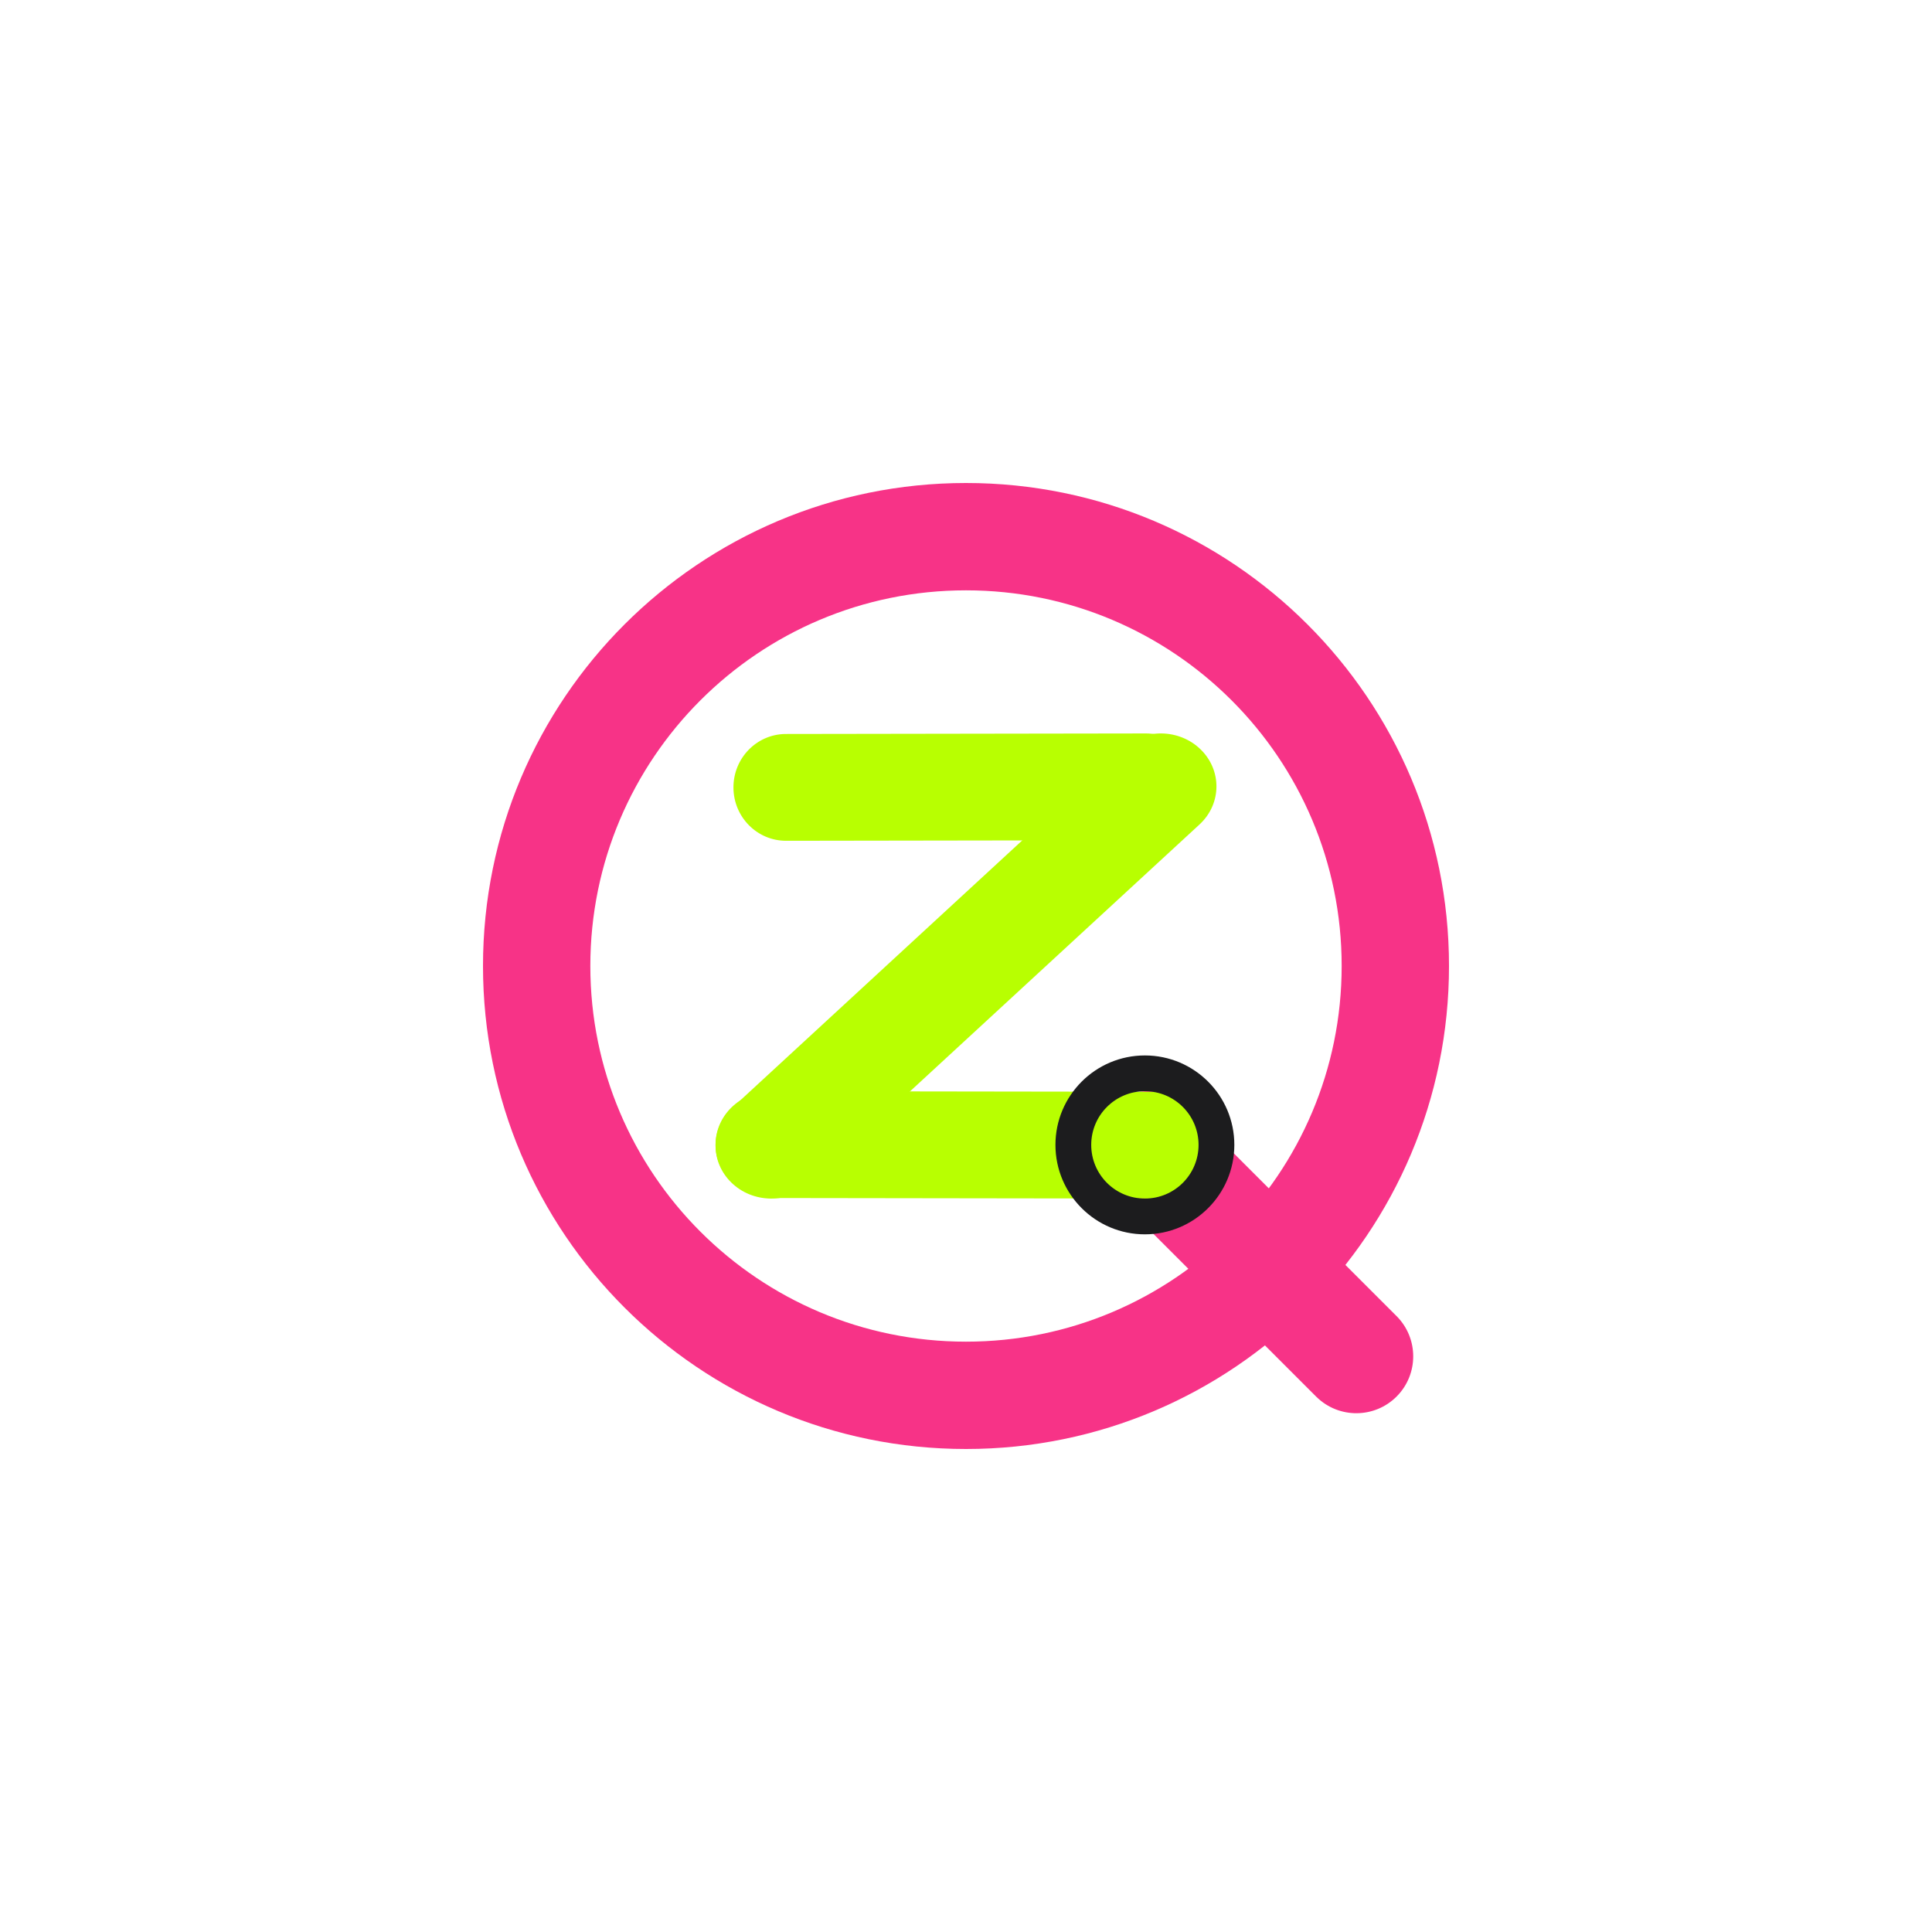
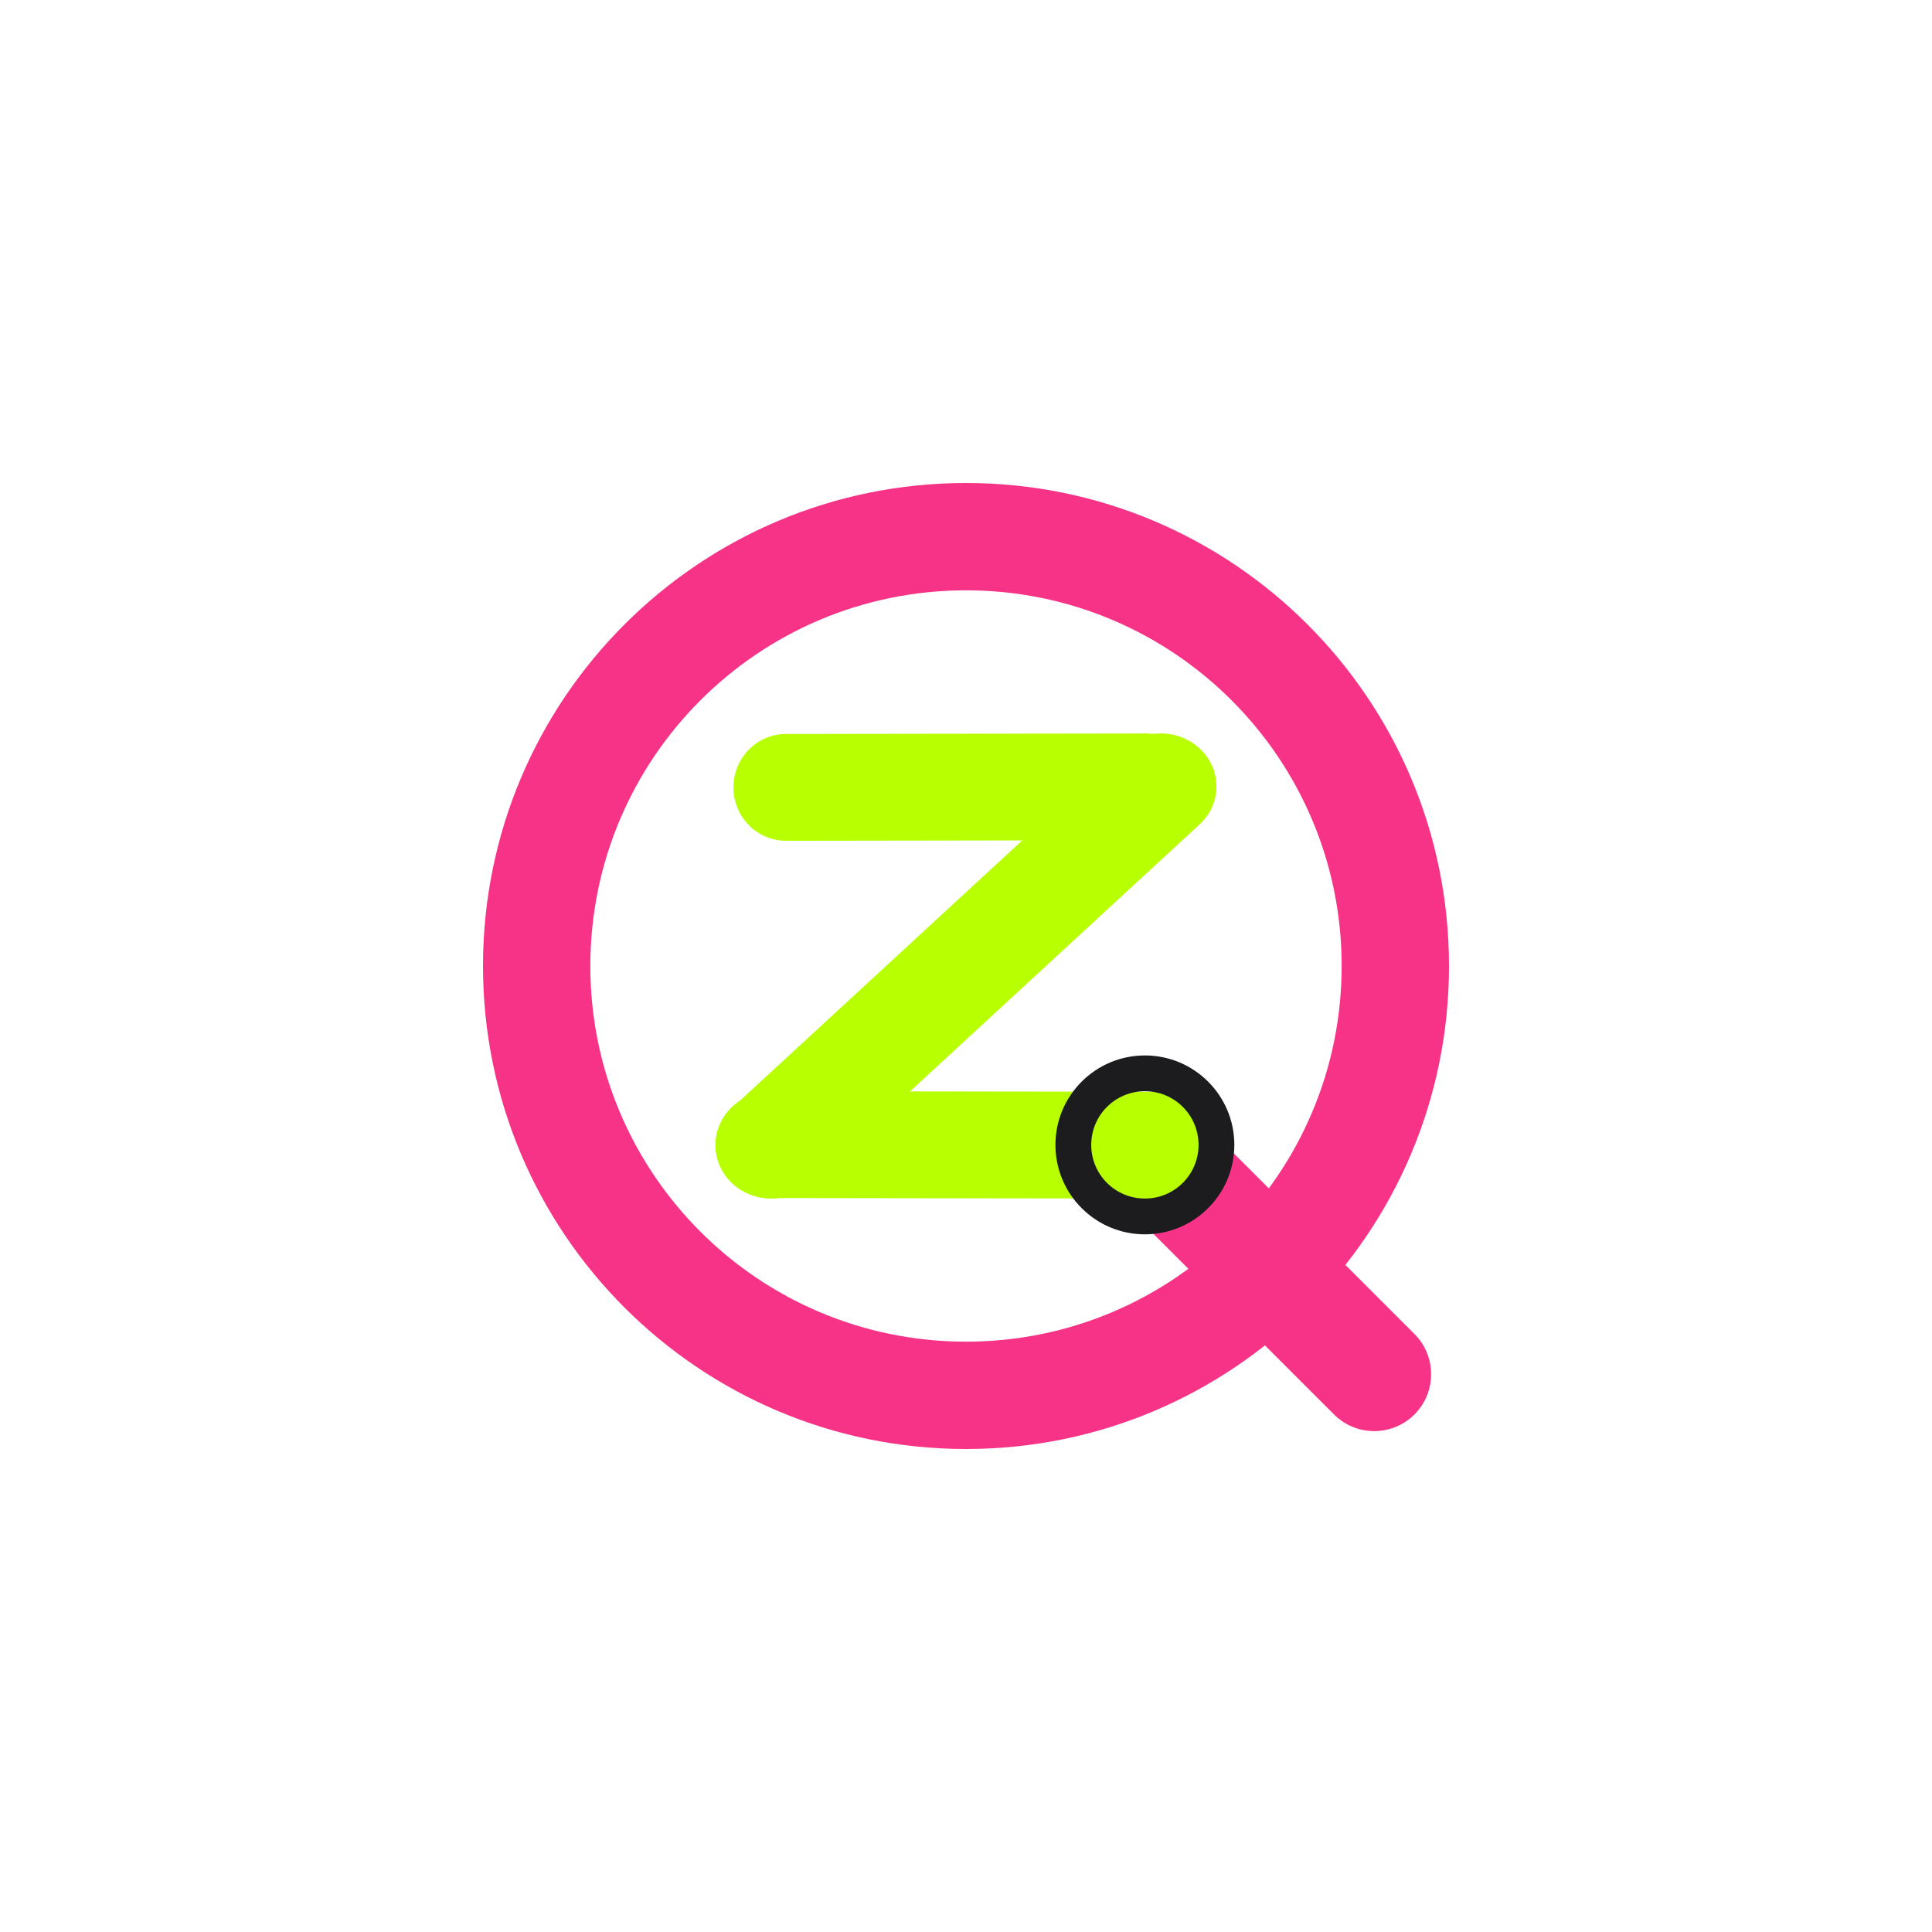
<svg xmlns="http://www.w3.org/2000/svg" width="108px" height="108px" viewBox="0 0 108 108" version="1.1">
  <g id="3-Review" stroke="none" stroke-width="1" fill="none" fill-rule="evenodd">
    <g id="No-Mask" fill-rule="nonzero">
      <g id="Icon" transform="translate(27, 27)">
        <g id="Q" fill="#F73387">
          <path d="M27,0 C41.912,0 54,12.088 54,27 C54,41.912 41.912,54 27,54 C12.088,54 0,41.912 0,27 C0,12.088 12.088,0 27,0 Z M27,6 C15.402,6 6,15.402 6,27 C6,38.598 15.402,48 27,48 C38.598,48 48,38.598 48,27 C48,15.402 38.598,6 27,6 Z" id="Oval" />
-           <path d="M34.931,34.931 C36.161,33.702 38.147,33.69 39.391,34.895 L39.429,34.931 L51.069,46.571 C52.31,47.813 52.31,49.827 51.069,51.069 C49.839,52.298 47.853,52.31 46.609,51.105 L46.571,51.069 L34.931,39.429 C33.69,38.187 33.69,36.173 34.931,34.931 Z" id="Line" />
+           <path d="M35.931,35.931 C37.161,34.702 39.147,34.69 40.391,35.895 L40.429,35.931 L52.069,47.571 C53.31,48.813 53.31,50.827 52.069,52.069 C50.839,53.298 48.853,53.31 47.609,52.105 L47.571,52.069 L35.931,40.429 C34.69,39.187 34.69,37.173 35.931,35.931 Z" id="Line" />
        </g>
        <g id="Z" transform="translate(13, 14)" fill="#B8FF01">
          <path d="M24.058,0 C25.68,-0.002 26.998,1.332 27,2.981 C27.002,4.613 25.715,5.941 24.115,5.97 L24.067,5.97 L3.942,6 C2.32,6.002 1.002,4.668 1,3.019 C0.998,1.387 2.285,0.059 3.885,0.03 L3.933,0.03 L24.058,0 Z" id="Line-2" />
          <path d="M22.725,0.834 C23.959,-0.304 25.928,-0.274 27.124,0.901 C28.307,2.064 28.288,3.913 27.09,5.053 L27.053,5.088 L5.275,25.166 C4.041,26.304 2.072,26.274 0.876,25.099 C-0.307,23.936 -0.288,22.087 0.91,20.947 L0.947,20.912 L22.725,0.834 Z" id="Line-3" />
          <path d="M3.154,20 L24.855,20.03 C26.595,20.032 28.003,21.371 28,23.019 C27.997,24.651 26.613,25.976 24.898,26 L24.846,26 L3.145,25.97 C1.405,25.968 -0.003,24.629 0,22.981 C0.003,21.349 1.387,20.024 3.102,20 L3.154,20 Z" id="Line-2-Copy" />
        </g>
        <path d="M37,32 C39.761,32 42,34.239 42,37 C42,39.761 39.761,42 37,42 C34.239,42 32,39.761 32,37 C32,34.239 34.239,32 37,32 Z M37,34 C35.343,34 34,35.343 34,37 C34,38.657 35.343,40 37,40 C38.657,40 40,38.657 40,37 C40,35.343 38.657,34 37,34 Z" id="Oval" fill="#1C1C1E" />
      </g>
    </g>
  </g>
</svg>
